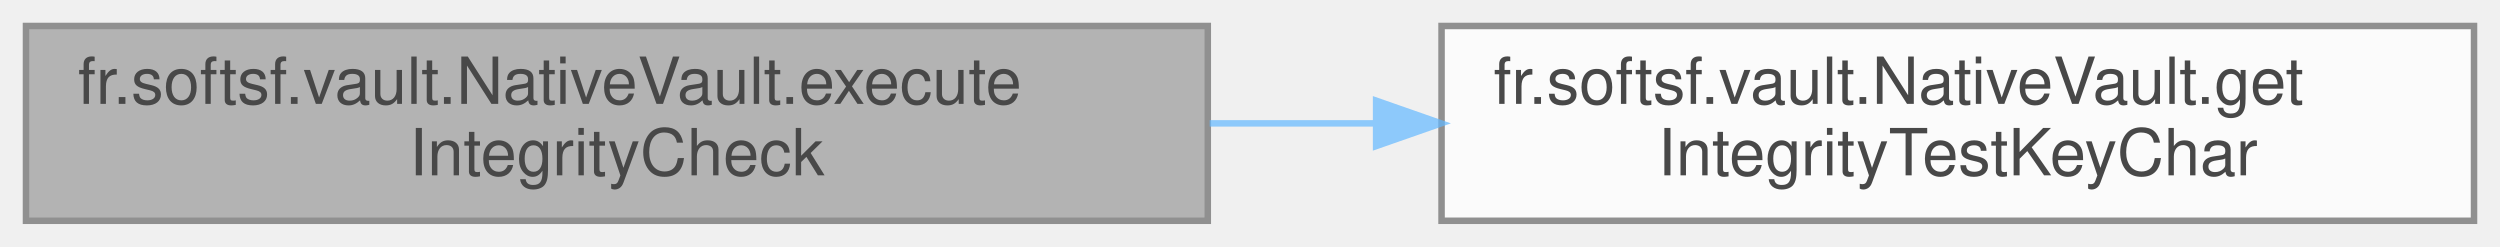
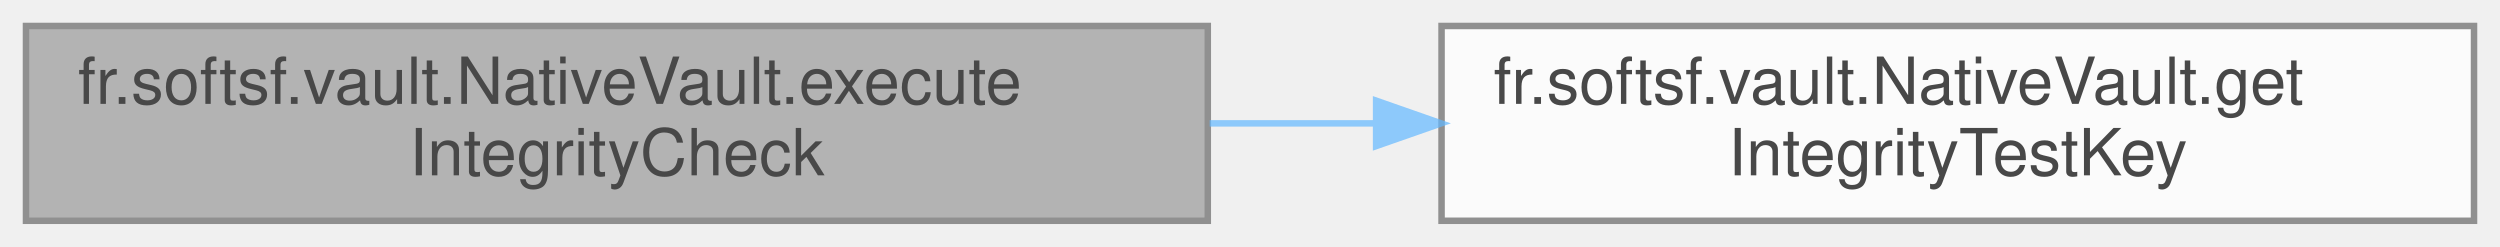
<svg xmlns="http://www.w3.org/2000/svg" xmlns:xlink="http://www.w3.org/1999/xlink" width="385pt" height="38pt" viewBox="0.00 0.00 385.00 38.00">
  <svg id="main" version="1.1" xml:space="preserve">
    <style type="text/css">
.node, .edge {opacity: 0.7;}
.node.selected, .edge.selected {opacity: 1;}
.edge:hover path { stroke: red; }
.edge:hover polygon { stroke: red; fill: red; }
</style>
    <svg id="graph" class="graph">
      <g id="graph0" class="graph" transform="scale(1 1) rotate(0) translate(4 34)">
        <g id="Node000001" class="node">
          <g id="a_Node000001">
            <a xlink:title="Executes the native vault integrity check sequence within a synchronized block to prevent race condit...">
              <polygon fill="#999999" stroke="#666666" points="182,-30 0,-30 0,0 182,0 182,-30" />
              <text text-anchor="start" x="8" y="-18" font-family="Helvetica,sans-Serif" font-size="10.00">fr.softsf.vault.NativeVault.execute</text>
              <text text-anchor="middle" x="91" y="-7" font-family="Helvetica,sans-Serif" font-size="10.00">IntegrityCheck</text>
            </a>
          </g>
        </g>
        <g id="Node000002" class="node">
          <g id="a_Node000002">
-             <a xlink:href="classfr_1_1softsf_1_1vault_1_1NativeVault.html#ac75c10b9d5b77e2145ac637ad1058c97" target="_top" xlink:title="Returns the integrity test key character array.">
+             <a xlink:href="classfr_1_1softsf_1_1vault_1_1NativeVault.html#ab3cecf7a5e3a06a1e9a6ddcde54ede61" target="_top" xlink:title="Returns the integrity test key character array.">
              <polygon fill="white" stroke="#666666" points="377,-30 218,-30 218,0 377,0 377,-30" />
              <text text-anchor="start" x="226" y="-18" font-family="Helvetica,sans-Serif" font-size="10.00">fr.softsf.vault.NativeVault.get</text>
-               <text text-anchor="middle" x="297.5" y="-7" font-family="Helvetica,sans-Serif" font-size="10.00">IntegrityTestKeyChar</text>
+               <text text-anchor="middle" x="297.5" y="-7" font-family="Helvetica,sans-Serif" font-size="10.00">IntegrityTestKey</text>
            </a>
          </g>
        </g>
        <g id="edge1_Node000001_Node000002" class="edge">
          <g id="a_edge1_Node000001_Node000002">
            <a xlink:title=" ">
              <path fill="none" stroke="#63b8ff" d="M182.29,-15C190.74,-15 199.29,-15 207.72,-15" />
              <polygon fill="#63b8ff" stroke="#63b8ff" points="207.92,-18.5 217.92,-15 207.92,-11.5 207.92,-18.5" />
            </a>
          </g>
        </g>
      </g>
    </svg>
  </svg>
  <style type="text/css">

[data-mouse-over-selected='false'] { opacity: 0.7; }
[data-mouse-over-selected='true']  { opacity: 1.0; }

</style>
</svg>
